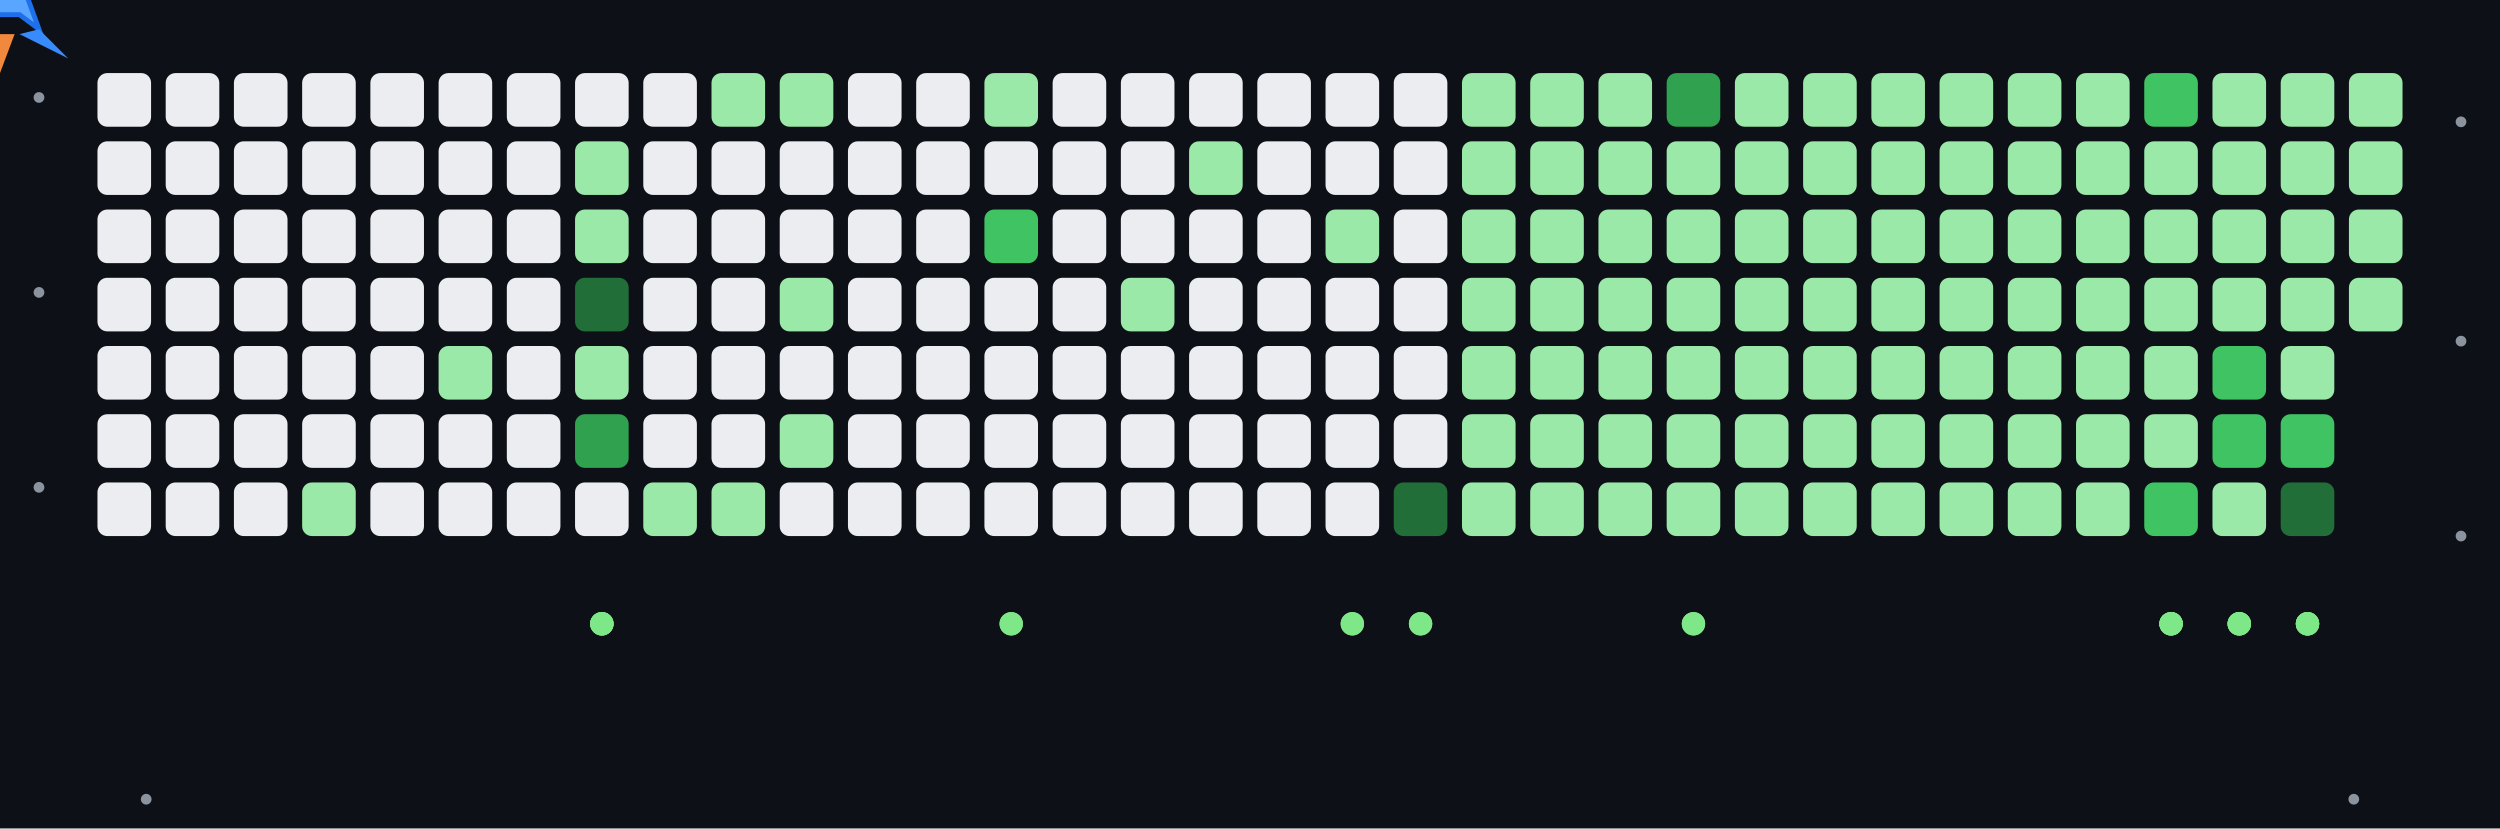
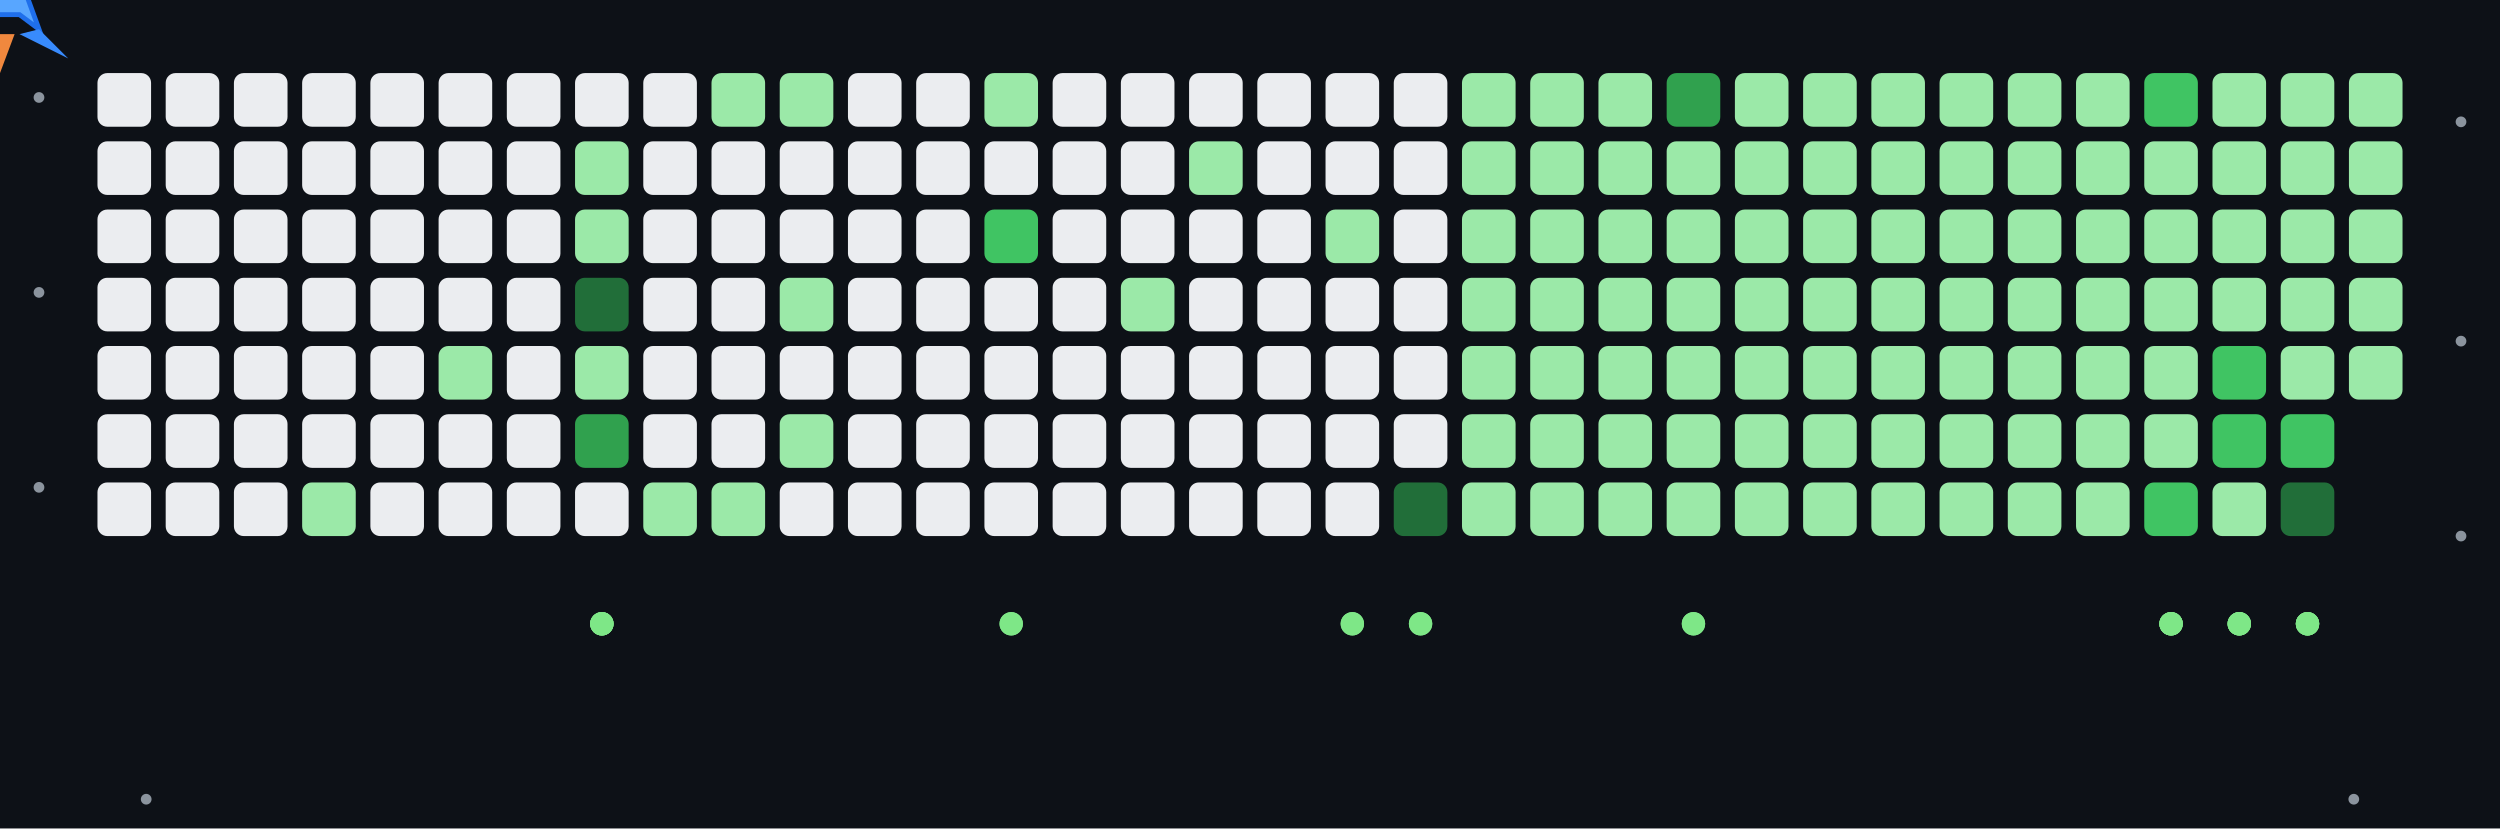
<svg xmlns="http://www.w3.org/2000/svg" viewBox="0 0 513 170">
  <rect x="0" y="0" width="513" height="170" fill="#0d1117" />
  <circle cx="8" cy="20" r="1.1" fill="#8b949e">
    <animate attributeName="opacity" values="0.2;1;0.2" dur="1.2s" repeatCount="indefinite" />
  </circle>
  <circle cx="8" cy="60" r="1.1" fill="#8b949e">
    <animate attributeName="opacity" values="0.2;1;0.2" dur="1.6s" repeatCount="indefinite" />
  </circle>
  <circle cx="8" cy="100" r="1.1" fill="#8b949e">
    <animate attributeName="opacity" values="0.2;1;0.2" dur="2s" repeatCount="indefinite" />
  </circle>
  <circle cx="505" cy="25" r="1.1" fill="#8b949e">
    <animate attributeName="opacity" values="0.2;1;0.2" dur="1.2s" repeatCount="indefinite" />
  </circle>
  <circle cx="505" cy="70" r="1.1" fill="#8b949e">
    <animate attributeName="opacity" values="0.2;1;0.2" dur="1.6s" repeatCount="indefinite" />
  </circle>
  <circle cx="505" cy="110" r="1.1" fill="#8b949e">
    <animate attributeName="opacity" values="0.2;1;0.2" dur="2s" repeatCount="indefinite" />
  </circle>
  <circle cx="30" cy="164" r="1.1" fill="#8b949e">
    <animate attributeName="opacity" values="0.2;1;0.2" dur="1.2s" repeatCount="indefinite" />
  </circle>
  <circle cx="483" cy="164" r="1.1" fill="#8b949e">
    <animate attributeName="opacity" values="0.2;1;0.2" dur="1.6s" repeatCount="indefinite" />
  </circle>
  <g id="grid">
    <rect x="20.00" y="15.00" width="11" height="11" rx="2" ry="2" fill="#ebedf0" />
    <rect x="20.00" y="29.00" width="11" height="11" rx="2" ry="2" fill="#ebedf0" />
    <rect x="20.00" y="43.00" width="11" height="11" rx="2" ry="2" fill="#ebedf0" />
    <rect x="20.00" y="57.00" width="11" height="11" rx="2" ry="2" fill="#ebedf0" />
    <rect x="20.00" y="71.00" width="11" height="11" rx="2" ry="2" fill="#ebedf0" />
    <rect x="20.00" y="85.00" width="11" height="11" rx="2" ry="2" fill="#ebedf0" />
    <rect x="20.00" y="99.00" width="11" height="11" rx="2" ry="2" fill="#ebedf0" />
    <rect x="34.00" y="15.00" width="11" height="11" rx="2" ry="2" fill="#ebedf0" />
    <rect x="34.00" y="29.00" width="11" height="11" rx="2" ry="2" fill="#ebedf0" />
    <rect x="34.00" y="43.00" width="11" height="11" rx="2" ry="2" fill="#ebedf0" />
    <rect x="34.00" y="57.00" width="11" height="11" rx="2" ry="2" fill="#ebedf0" />
    <rect x="34.00" y="71.00" width="11" height="11" rx="2" ry="2" fill="#ebedf0" />
    <rect x="34.00" y="85.00" width="11" height="11" rx="2" ry="2" fill="#ebedf0" />
    <rect x="34.00" y="99.00" width="11" height="11" rx="2" ry="2" fill="#ebedf0" />
    <rect x="48.00" y="15.00" width="11" height="11" rx="2" ry="2" fill="#ebedf0" />
    <rect x="48.00" y="29.00" width="11" height="11" rx="2" ry="2" fill="#ebedf0" />
    <rect x="48.00" y="43.00" width="11" height="11" rx="2" ry="2" fill="#ebedf0" />
    <rect x="48.00" y="57.00" width="11" height="11" rx="2" ry="2" fill="#ebedf0" />
    <rect x="48.00" y="71.00" width="11" height="11" rx="2" ry="2" fill="#ebedf0" />
    <rect x="48.00" y="85.00" width="11" height="11" rx="2" ry="2" fill="#ebedf0" />
    <rect x="48.00" y="99.00" width="11" height="11" rx="2" ry="2" fill="#ebedf0" />
    <rect x="62.00" y="15.00" width="11" height="11" rx="2" ry="2" fill="#ebedf0" />
    <rect x="62.00" y="29.00" width="11" height="11" rx="2" ry="2" fill="#ebedf0" />
    <rect x="62.00" y="43.00" width="11" height="11" rx="2" ry="2" fill="#ebedf0" />
    <rect x="62.00" y="57.00" width="11" height="11" rx="2" ry="2" fill="#ebedf0" />
    <rect x="62.00" y="71.00" width="11" height="11" rx="2" ry="2" fill="#ebedf0" />
    <rect x="62.00" y="85.00" width="11" height="11" rx="2" ry="2" fill="#ebedf0" />
    <rect x="62.00" y="99.00" width="11" height="11" rx="2" ry="2" fill="#9be9a8" />
    <rect x="76.00" y="15.00" width="11" height="11" rx="2" ry="2" fill="#ebedf0" />
    <rect x="76.00" y="29.00" width="11" height="11" rx="2" ry="2" fill="#ebedf0" />
    <rect x="76.00" y="43.00" width="11" height="11" rx="2" ry="2" fill="#ebedf0" />
    <rect x="76.00" y="57.00" width="11" height="11" rx="2" ry="2" fill="#ebedf0" />
    <rect x="76.00" y="71.00" width="11" height="11" rx="2" ry="2" fill="#ebedf0" />
    <rect x="76.00" y="85.00" width="11" height="11" rx="2" ry="2" fill="#ebedf0" />
    <rect x="76.00" y="99.00" width="11" height="11" rx="2" ry="2" fill="#ebedf0" />
    <rect x="90.00" y="15.00" width="11" height="11" rx="2" ry="2" fill="#ebedf0" />
    <rect x="90.00" y="29.00" width="11" height="11" rx="2" ry="2" fill="#ebedf0" />
    <rect x="90.00" y="43.00" width="11" height="11" rx="2" ry="2" fill="#ebedf0" />
    <rect x="90.00" y="57.00" width="11" height="11" rx="2" ry="2" fill="#ebedf0" />
    <rect x="90.00" y="71.00" width="11" height="11" rx="2" ry="2" fill="#9be9a8" />
    <rect x="90.00" y="85.00" width="11" height="11" rx="2" ry="2" fill="#ebedf0" />
    <rect x="90.00" y="99.00" width="11" height="11" rx="2" ry="2" fill="#ebedf0" />
    <rect x="104.00" y="15.00" width="11" height="11" rx="2" ry="2" fill="#ebedf0" />
    <rect x="104.00" y="29.00" width="11" height="11" rx="2" ry="2" fill="#ebedf0" />
    <rect x="104.00" y="43.00" width="11" height="11" rx="2" ry="2" fill="#ebedf0" />
    <rect x="104.00" y="57.00" width="11" height="11" rx="2" ry="2" fill="#ebedf0" />
    <rect x="104.00" y="71.00" width="11" height="11" rx="2" ry="2" fill="#ebedf0" />
    <rect x="104.00" y="85.00" width="11" height="11" rx="2" ry="2" fill="#ebedf0" />
    <rect x="104.00" y="99.00" width="11" height="11" rx="2" ry="2" fill="#ebedf0" />
    <rect x="118.00" y="15.00" width="11" height="11" rx="2" ry="2" fill="#ebedf0" />
    <rect x="118.00" y="29.00" width="11" height="11" rx="2" ry="2" fill="#9be9a8" />
    <rect x="118.00" y="43.00" width="11" height="11" rx="2" ry="2" fill="#9be9a8" />
    <rect x="118.00" y="57.00" width="11" height="11" rx="2" ry="2" fill="#216e39">
      <animate attributeName="fill" dur="20s" repeatCount="indefinite" keyTimes="0;0.118;0.124;0.882;0.888;1" values="#216e39;#216e39;#39d353;#216e39;#39d353;#216e39" />
    </rect>
    <rect x="118.00" y="71.00" width="11" height="11" rx="2" ry="2" fill="#9be9a8" />
    <rect x="118.00" y="85.00" width="11" height="11" rx="2" ry="2" fill="#30a14e">
      <animate attributeName="fill" dur="20s" repeatCount="indefinite" keyTimes="0;0.118;0.124;0.882;0.888;1" values="#30a14e;#30a14e;#39d353;#30a14e;#39d353;#30a14e" />
    </rect>
    <rect x="118.00" y="99.00" width="11" height="11" rx="2" ry="2" fill="#ebedf0" />
    <rect x="132.00" y="15.00" width="11" height="11" rx="2" ry="2" fill="#ebedf0" />
    <rect x="132.00" y="29.00" width="11" height="11" rx="2" ry="2" fill="#ebedf0" />
    <rect x="132.00" y="43.00" width="11" height="11" rx="2" ry="2" fill="#ebedf0" />
    <rect x="132.00" y="57.00" width="11" height="11" rx="2" ry="2" fill="#ebedf0" />
    <rect x="132.00" y="71.00" width="11" height="11" rx="2" ry="2" fill="#ebedf0" />
    <rect x="132.00" y="85.00" width="11" height="11" rx="2" ry="2" fill="#ebedf0" />
    <rect x="132.00" y="99.00" width="11" height="11" rx="2" ry="2" fill="#9be9a8" />
    <rect x="146.00" y="15.00" width="11" height="11" rx="2" ry="2" fill="#9be9a8" />
    <rect x="146.00" y="29.00" width="11" height="11" rx="2" ry="2" fill="#ebedf0" />
    <rect x="146.00" y="43.00" width="11" height="11" rx="2" ry="2" fill="#ebedf0" />
    <rect x="146.00" y="57.00" width="11" height="11" rx="2" ry="2" fill="#ebedf0" />
    <rect x="146.00" y="71.00" width="11" height="11" rx="2" ry="2" fill="#ebedf0" />
    <rect x="146.00" y="85.00" width="11" height="11" rx="2" ry="2" fill="#ebedf0" />
    <rect x="146.00" y="99.00" width="11" height="11" rx="2" ry="2" fill="#9be9a8" />
    <rect x="160.00" y="15.00" width="11" height="11" rx="2" ry="2" fill="#9be9a8" />
    <rect x="160.00" y="29.00" width="11" height="11" rx="2" ry="2" fill="#ebedf0" />
    <rect x="160.00" y="43.00" width="11" height="11" rx="2" ry="2" fill="#ebedf0" />
    <rect x="160.00" y="57.00" width="11" height="11" rx="2" ry="2" fill="#9be9a8" />
    <rect x="160.00" y="71.00" width="11" height="11" rx="2" ry="2" fill="#ebedf0" />
    <rect x="160.00" y="85.00" width="11" height="11" rx="2" ry="2" fill="#9be9a8" />
    <rect x="160.00" y="99.00" width="11" height="11" rx="2" ry="2" fill="#ebedf0" />
    <rect x="174.00" y="15.00" width="11" height="11" rx="2" ry="2" fill="#ebedf0" />
    <rect x="174.00" y="29.00" width="11" height="11" rx="2" ry="2" fill="#ebedf0" />
    <rect x="174.00" y="43.00" width="11" height="11" rx="2" ry="2" fill="#ebedf0" />
    <rect x="174.00" y="57.00" width="11" height="11" rx="2" ry="2" fill="#ebedf0" />
    <rect x="174.00" y="71.00" width="11" height="11" rx="2" ry="2" fill="#ebedf0" />
    <rect x="174.00" y="85.00" width="11" height="11" rx="2" ry="2" fill="#ebedf0" />
    <rect x="174.00" y="99.00" width="11" height="11" rx="2" ry="2" fill="#ebedf0" />
    <rect x="188.00" y="15.00" width="11" height="11" rx="2" ry="2" fill="#ebedf0" />
    <rect x="188.00" y="29.00" width="11" height="11" rx="2" ry="2" fill="#ebedf0" />
    <rect x="188.00" y="43.00" width="11" height="11" rx="2" ry="2" fill="#ebedf0" />
    <rect x="188.00" y="57.00" width="11" height="11" rx="2" ry="2" fill="#ebedf0" />
    <rect x="188.00" y="71.00" width="11" height="11" rx="2" ry="2" fill="#ebedf0" />
    <rect x="188.00" y="85.00" width="11" height="11" rx="2" ry="2" fill="#ebedf0" />
    <rect x="188.00" y="99.00" width="11" height="11" rx="2" ry="2" fill="#ebedf0" />
    <rect x="202.00" y="15.00" width="11" height="11" rx="2" ry="2" fill="#9be9a8" />
    <rect x="202.00" y="29.00" width="11" height="11" rx="2" ry="2" fill="#ebedf0" />
    <rect x="202.00" y="43.00" width="11" height="11" rx="2" ry="2" fill="#40c463">
      <animate attributeName="fill" dur="20s" repeatCount="indefinite" keyTimes="0;0.201;0.207;0.799;0.805;1" values="#40c463;#40c463;#39d353;#40c463;#39d353;#40c463" />
    </rect>
    <rect x="202.00" y="57.00" width="11" height="11" rx="2" ry="2" fill="#ebedf0" />
    <rect x="202.00" y="71.00" width="11" height="11" rx="2" ry="2" fill="#ebedf0" />
    <rect x="202.00" y="85.00" width="11" height="11" rx="2" ry="2" fill="#ebedf0" />
    <rect x="202.00" y="99.00" width="11" height="11" rx="2" ry="2" fill="#ebedf0" />
    <rect x="216.00" y="15.00" width="11" height="11" rx="2" ry="2" fill="#ebedf0" />
    <rect x="216.00" y="29.00" width="11" height="11" rx="2" ry="2" fill="#ebedf0" />
    <rect x="216.00" y="43.00" width="11" height="11" rx="2" ry="2" fill="#ebedf0" />
    <rect x="216.00" y="57.00" width="11" height="11" rx="2" ry="2" fill="#ebedf0" />
    <rect x="216.00" y="71.00" width="11" height="11" rx="2" ry="2" fill="#ebedf0" />
    <rect x="216.00" y="85.00" width="11" height="11" rx="2" ry="2" fill="#ebedf0" />
    <rect x="216.00" y="99.00" width="11" height="11" rx="2" ry="2" fill="#ebedf0" />
    <rect x="230.00" y="15.00" width="11" height="11" rx="2" ry="2" fill="#ebedf0" />
    <rect x="230.00" y="29.00" width="11" height="11" rx="2" ry="2" fill="#ebedf0" />
    <rect x="230.00" y="43.00" width="11" height="11" rx="2" ry="2" fill="#ebedf0" />
    <rect x="230.00" y="57.00" width="11" height="11" rx="2" ry="2" fill="#9be9a8" />
    <rect x="230.00" y="71.00" width="11" height="11" rx="2" ry="2" fill="#ebedf0" />
    <rect x="230.00" y="85.00" width="11" height="11" rx="2" ry="2" fill="#ebedf0" />
    <rect x="230.00" y="99.00" width="11" height="11" rx="2" ry="2" fill="#ebedf0" />
    <rect x="244.00" y="15.00" width="11" height="11" rx="2" ry="2" fill="#ebedf0" />
    <rect x="244.00" y="29.00" width="11" height="11" rx="2" ry="2" fill="#9be9a8" />
    <rect x="244.00" y="43.00" width="11" height="11" rx="2" ry="2" fill="#ebedf0" />
    <rect x="244.00" y="57.00" width="11" height="11" rx="2" ry="2" fill="#ebedf0" />
    <rect x="244.00" y="71.00" width="11" height="11" rx="2" ry="2" fill="#ebedf0" />
    <rect x="244.00" y="85.00" width="11" height="11" rx="2" ry="2" fill="#ebedf0" />
    <rect x="244.00" y="99.00" width="11" height="11" rx="2" ry="2" fill="#ebedf0" />
    <rect x="258.00" y="15.00" width="11" height="11" rx="2" ry="2" fill="#ebedf0" />
    <rect x="258.00" y="29.00" width="11" height="11" rx="2" ry="2" fill="#ebedf0" />
    <rect x="258.00" y="43.00" width="11" height="11" rx="2" ry="2" fill="#ebedf0" />
    <rect x="258.00" y="57.00" width="11" height="11" rx="2" ry="2" fill="#ebedf0" />
    <rect x="258.00" y="71.00" width="11" height="11" rx="2" ry="2" fill="#ebedf0" />
    <rect x="258.00" y="85.00" width="11" height="11" rx="2" ry="2" fill="#ebedf0" />
    <rect x="258.00" y="99.00" width="11" height="11" rx="2" ry="2" fill="#ebedf0" />
    <rect x="272.00" y="15.00" width="11" height="11" rx="2" ry="2" fill="#ebedf0" />
    <rect x="272.00" y="29.00" width="11" height="11" rx="2" ry="2" fill="#ebedf0" />
    <rect x="272.00" y="43.00" width="11" height="11" rx="2" ry="2" fill="#9be9a8">
      <animate attributeName="fill" dur="20s" repeatCount="indefinite" keyTimes="0;0.271;0.277;0.729;0.735;1" values="#9be9a8;#9be9a8;#39d353;#9be9a8;#39d353;#9be9a8" />
    </rect>
    <rect x="272.00" y="57.00" width="11" height="11" rx="2" ry="2" fill="#ebedf0" />
    <rect x="272.00" y="71.00" width="11" height="11" rx="2" ry="2" fill="#ebedf0" />
    <rect x="272.00" y="85.00" width="11" height="11" rx="2" ry="2" fill="#ebedf0" />
    <rect x="272.00" y="99.00" width="11" height="11" rx="2" ry="2" fill="#ebedf0" />
    <rect x="286.00" y="15.00" width="11" height="11" rx="2" ry="2" fill="#ebedf0" />
    <rect x="286.00" y="29.00" width="11" height="11" rx="2" ry="2" fill="#ebedf0" />
    <rect x="286.00" y="43.00" width="11" height="11" rx="2" ry="2" fill="#ebedf0" />
    <rect x="286.00" y="57.00" width="11" height="11" rx="2" ry="2" fill="#ebedf0" />
    <rect x="286.00" y="71.00" width="11" height="11" rx="2" ry="2" fill="#ebedf0" />
    <rect x="286.00" y="85.00" width="11" height="11" rx="2" ry="2" fill="#ebedf0" />
    <rect x="286.00" y="99.00" width="11" height="11" rx="2" ry="2" fill="#216e39">
      <animate attributeName="fill" dur="20s" repeatCount="indefinite" keyTimes="0;0.285;0.291;0.715;0.721;1" values="#216e39;#216e39;#39d353;#216e39;#39d353;#216e39" />
    </rect>
    <rect x="300.00" y="15.00" width="11" height="11" rx="2" ry="2" fill="#9be9a8" />
    <rect x="300.00" y="29.00" width="11" height="11" rx="2" ry="2" fill="#9be9a8" />
    <rect x="300.00" y="43.00" width="11" height="11" rx="2" ry="2" fill="#9be9a8" />
    <rect x="300.00" y="57.00" width="11" height="11" rx="2" ry="2" fill="#9be9a8" />
    <rect x="300.00" y="71.00" width="11" height="11" rx="2" ry="2" fill="#9be9a8" />
    <rect x="300.00" y="85.00" width="11" height="11" rx="2" ry="2" fill="#9be9a8" />
    <rect x="300.00" y="99.00" width="11" height="11" rx="2" ry="2" fill="#9be9a8" />
    <rect x="314.00" y="15.00" width="11" height="11" rx="2" ry="2" fill="#9be9a8" />
    <rect x="314.00" y="29.00" width="11" height="11" rx="2" ry="2" fill="#9be9a8" />
    <rect x="314.00" y="43.00" width="11" height="11" rx="2" ry="2" fill="#9be9a8" />
    <rect x="314.00" y="57.00" width="11" height="11" rx="2" ry="2" fill="#9be9a8" />
    <rect x="314.00" y="71.00" width="11" height="11" rx="2" ry="2" fill="#9be9a8" />
    <rect x="314.00" y="85.00" width="11" height="11" rx="2" ry="2" fill="#9be9a8" />
    <rect x="314.00" y="99.00" width="11" height="11" rx="2" ry="2" fill="#9be9a8" />
    <rect x="328.00" y="15.00" width="11" height="11" rx="2" ry="2" fill="#9be9a8" />
    <rect x="328.00" y="29.00" width="11" height="11" rx="2" ry="2" fill="#9be9a8" />
    <rect x="328.00" y="43.00" width="11" height="11" rx="2" ry="2" fill="#9be9a8" />
    <rect x="328.00" y="57.00" width="11" height="11" rx="2" ry="2" fill="#9be9a8" />
    <rect x="328.00" y="71.00" width="11" height="11" rx="2" ry="2" fill="#9be9a8" />
    <rect x="328.00" y="85.00" width="11" height="11" rx="2" ry="2" fill="#9be9a8" />
    <rect x="328.00" y="99.00" width="11" height="11" rx="2" ry="2" fill="#9be9a8" />
    <rect x="342.00" y="15.00" width="11" height="11" rx="2" ry="2" fill="#30a14e">
      <animate attributeName="fill" dur="20s" repeatCount="indefinite" keyTimes="0;0.341;0.347;0.659;0.665;1" values="#30a14e;#30a14e;#39d353;#30a14e;#39d353;#30a14e" />
    </rect>
    <rect x="342.00" y="29.00" width="11" height="11" rx="2" ry="2" fill="#9be9a8" />
    <rect x="342.00" y="43.00" width="11" height="11" rx="2" ry="2" fill="#9be9a8" />
    <rect x="342.00" y="57.00" width="11" height="11" rx="2" ry="2" fill="#9be9a8" />
    <rect x="342.00" y="71.00" width="11" height="11" rx="2" ry="2" fill="#9be9a8" />
    <rect x="342.00" y="85.00" width="11" height="11" rx="2" ry="2" fill="#9be9a8" />
    <rect x="342.00" y="99.00" width="11" height="11" rx="2" ry="2" fill="#9be9a8" />
    <rect x="356.00" y="15.00" width="11" height="11" rx="2" ry="2" fill="#9be9a8" />
    <rect x="356.00" y="29.00" width="11" height="11" rx="2" ry="2" fill="#9be9a8" />
    <rect x="356.00" y="43.00" width="11" height="11" rx="2" ry="2" fill="#9be9a8" />
    <rect x="356.00" y="57.00" width="11" height="11" rx="2" ry="2" fill="#9be9a8" />
    <rect x="356.00" y="71.00" width="11" height="11" rx="2" ry="2" fill="#9be9a8" />
    <rect x="356.00" y="85.00" width="11" height="11" rx="2" ry="2" fill="#9be9a8" />
    <rect x="356.00" y="99.00" width="11" height="11" rx="2" ry="2" fill="#9be9a8" />
    <rect x="370.00" y="15.00" width="11" height="11" rx="2" ry="2" fill="#9be9a8" />
    <rect x="370.00" y="29.00" width="11" height="11" rx="2" ry="2" fill="#9be9a8" />
    <rect x="370.00" y="43.00" width="11" height="11" rx="2" ry="2" fill="#9be9a8" />
    <rect x="370.00" y="57.00" width="11" height="11" rx="2" ry="2" fill="#9be9a8" />
    <rect x="370.00" y="71.00" width="11" height="11" rx="2" ry="2" fill="#9be9a8" />
    <rect x="370.00" y="85.00" width="11" height="11" rx="2" ry="2" fill="#9be9a8" />
    <rect x="370.00" y="99.00" width="11" height="11" rx="2" ry="2" fill="#9be9a8" />
    <rect x="384.00" y="15.00" width="11" height="11" rx="2" ry="2" fill="#9be9a8" />
    <rect x="384.00" y="29.00" width="11" height="11" rx="2" ry="2" fill="#9be9a8" />
    <rect x="384.00" y="43.00" width="11" height="11" rx="2" ry="2" fill="#9be9a8" />
    <rect x="384.00" y="57.00" width="11" height="11" rx="2" ry="2" fill="#9be9a8" />
    <rect x="384.00" y="71.00" width="11" height="11" rx="2" ry="2" fill="#9be9a8" />
    <rect x="384.00" y="85.00" width="11" height="11" rx="2" ry="2" fill="#9be9a8" />
    <rect x="384.00" y="99.00" width="11" height="11" rx="2" ry="2" fill="#9be9a8" />
    <rect x="398.00" y="15.00" width="11" height="11" rx="2" ry="2" fill="#9be9a8" />
    <rect x="398.00" y="29.00" width="11" height="11" rx="2" ry="2" fill="#9be9a8" />
    <rect x="398.00" y="43.00" width="11" height="11" rx="2" ry="2" fill="#9be9a8" />
    <rect x="398.00" y="57.00" width="11" height="11" rx="2" ry="2" fill="#9be9a8" />
    <rect x="398.00" y="71.00" width="11" height="11" rx="2" ry="2" fill="#9be9a8" />
    <rect x="398.00" y="85.00" width="11" height="11" rx="2" ry="2" fill="#9be9a8" />
    <rect x="398.00" y="99.00" width="11" height="11" rx="2" ry="2" fill="#9be9a8" />
    <rect x="412.00" y="15.00" width="11" height="11" rx="2" ry="2" fill="#9be9a8" />
    <rect x="412.00" y="29.00" width="11" height="11" rx="2" ry="2" fill="#9be9a8" />
    <rect x="412.00" y="43.00" width="11" height="11" rx="2" ry="2" fill="#9be9a8" />
    <rect x="412.00" y="57.00" width="11" height="11" rx="2" ry="2" fill="#9be9a8" />
    <rect x="412.00" y="71.00" width="11" height="11" rx="2" ry="2" fill="#9be9a8" />
    <rect x="412.00" y="85.00" width="11" height="11" rx="2" ry="2" fill="#9be9a8" />
    <rect x="412.00" y="99.00" width="11" height="11" rx="2" ry="2" fill="#9be9a8" />
    <rect x="426.00" y="15.00" width="11" height="11" rx="2" ry="2" fill="#9be9a8" />
    <rect x="426.00" y="29.00" width="11" height="11" rx="2" ry="2" fill="#9be9a8" />
    <rect x="426.00" y="43.00" width="11" height="11" rx="2" ry="2" fill="#9be9a8" />
    <rect x="426.00" y="57.00" width="11" height="11" rx="2" ry="2" fill="#9be9a8" />
    <rect x="426.00" y="71.00" width="11" height="11" rx="2" ry="2" fill="#9be9a8" />
    <rect x="426.00" y="85.00" width="11" height="11" rx="2" ry="2" fill="#9be9a8" />
    <rect x="426.00" y="99.00" width="11" height="11" rx="2" ry="2" fill="#9be9a8" />
    <rect x="440.00" y="15.00" width="11" height="11" rx="2" ry="2" fill="#40c463">
      <animate attributeName="fill" dur="20s" repeatCount="indefinite" keyTimes="0;0.438;0.444;0.562;0.568;1" values="#40c463;#40c463;#39d353;#40c463;#39d353;#40c463" />
    </rect>
    <rect x="440.00" y="29.00" width="11" height="11" rx="2" ry="2" fill="#9be9a8" />
    <rect x="440.00" y="43.00" width="11" height="11" rx="2" ry="2" fill="#9be9a8" />
    <rect x="440.00" y="57.00" width="11" height="11" rx="2" ry="2" fill="#9be9a8" />
    <rect x="440.00" y="71.00" width="11" height="11" rx="2" ry="2" fill="#9be9a8" />
    <rect x="440.00" y="85.00" width="11" height="11" rx="2" ry="2" fill="#9be9a8" />
    <rect x="440.00" y="99.00" width="11" height="11" rx="2" ry="2" fill="#40c463">
      <animate attributeName="fill" dur="20s" repeatCount="indefinite" keyTimes="0;0.438;0.444;0.562;0.568;1" values="#40c463;#40c463;#39d353;#40c463;#39d353;#40c463" />
    </rect>
    <rect x="454.00" y="15.00" width="11" height="11" rx="2" ry="2" fill="#9be9a8" />
    <rect x="454.00" y="29.00" width="11" height="11" rx="2" ry="2" fill="#9be9a8" />
    <rect x="454.00" y="43.00" width="11" height="11" rx="2" ry="2" fill="#9be9a8" />
    <rect x="454.00" y="57.00" width="11" height="11" rx="2" ry="2" fill="#9be9a8" />
    <rect x="454.00" y="71.00" width="11" height="11" rx="2" ry="2" fill="#40c463">
      <animate attributeName="fill" dur="20s" repeatCount="indefinite" keyTimes="0;0.452;0.458;0.548;0.554;1" values="#40c463;#40c463;#39d353;#40c463;#39d353;#40c463" />
    </rect>
    <rect x="454.00" y="85.00" width="11" height="11" rx="2" ry="2" fill="#40c463">
      <animate attributeName="fill" dur="20s" repeatCount="indefinite" keyTimes="0;0.452;0.458;0.548;0.554;1" values="#40c463;#40c463;#39d353;#40c463;#39d353;#40c463" />
    </rect>
    <rect x="454.00" y="99.00" width="11" height="11" rx="2" ry="2" fill="#9be9a8" />
    <rect x="468.00" y="15.00" width="11" height="11" rx="2" ry="2" fill="#9be9a8" />
    <rect x="468.00" y="29.00" width="11" height="11" rx="2" ry="2" fill="#9be9a8" />
    <rect x="468.00" y="43.00" width="11" height="11" rx="2" ry="2" fill="#9be9a8" />
    <rect x="468.00" y="57.00" width="11" height="11" rx="2" ry="2" fill="#9be9a8" />
    <rect x="468.00" y="71.00" width="11" height="11" rx="2" ry="2" fill="#9be9a8" />
    <rect x="468.00" y="85.00" width="11" height="11" rx="2" ry="2" fill="#40c463">
      <animate attributeName="fill" dur="20s" repeatCount="indefinite" keyTimes="0;0.466;0.472;0.534;0.54;1" values="#40c463;#40c463;#39d353;#40c463;#39d353;#40c463" />
    </rect>
    <rect x="468.00" y="99.00" width="11" height="11" rx="2" ry="2" fill="#216e39">
      <animate attributeName="fill" dur="20s" repeatCount="indefinite" keyTimes="0;0.466;0.472;0.534;0.54;1" values="#216e39;#216e39;#39d353;#216e39;#39d353;#216e39" />
    </rect>
    <rect x="482.00" y="15.00" width="11" height="11" rx="2" ry="2" fill="#9be9a8" />
    <rect x="482.00" y="29.00" width="11" height="11" rx="2" ry="2" fill="#9be9a8" />
    <rect x="482.00" y="43.00" width="11" height="11" rx="2" ry="2" fill="#9be9a8" />
    <rect x="482.00" y="57.00" width="11" height="11" rx="2" ry="2" fill="#9be9a8" />
+     <rect x="482.00" y="71.00" width="11" height="11" rx="2" ry="2" fill="#9be9a8" />
  </g>
  <g id="bullets">
    <circle cx="123.5" cy="128" r="2.4" fill="#7ee787">
      <animate attributeName="cy" dur="20s" repeatCount="indefinite" keyTimes="0;0.1;0.118;1" values="128;128;62.5;62.5" />
      <animate attributeName="opacity" dur="20s" repeatCount="indefinite" keyTimes="0;0.1;0.118;0.124;1" values="0;1;1;0;0" />
    </circle>
    <circle cx="123.5" cy="128" r="2.4" fill="#7ee787">
      <animate attributeName="cy" dur="20s" repeatCount="indefinite" keyTimes="0;0.1;0.118;1" values="128;128;90.5;90.5" />
      <animate attributeName="opacity" dur="20s" repeatCount="indefinite" keyTimes="0;0.1;0.118;0.124;1" values="0;1;1;0;0" />
    </circle>
    <circle cx="207.5" cy="128" r="2.4" fill="#7ee787">
      <animate attributeName="cy" dur="20s" repeatCount="indefinite" keyTimes="0;0.183;0.201;1" values="128;128;48.5;48.5" />
      <animate attributeName="opacity" dur="20s" repeatCount="indefinite" keyTimes="0;0.183;0.201;0.207;1" values="0;1;1;0;0" />
    </circle>
    <circle cx="277.5" cy="128" r="2.4" fill="#7ee787">
      <animate attributeName="cy" dur="20s" repeatCount="indefinite" keyTimes="0;0.253;0.271;1" values="128;128;48.5;48.5" />
      <animate attributeName="opacity" dur="20s" repeatCount="indefinite" keyTimes="0;0.253;0.271;0.277;1" values="0;1;1;0;0" />
    </circle>
    <circle cx="291.5" cy="128" r="2.4" fill="#7ee787">
      <animate attributeName="cy" dur="20s" repeatCount="indefinite" keyTimes="0;0.267;0.285;1" values="128;128;104.5;104.5" />
      <animate attributeName="opacity" dur="20s" repeatCount="indefinite" keyTimes="0;0.267;0.285;0.291;1" values="0;1;1;0;0" />
    </circle>
    <circle cx="347.5" cy="128" r="2.4" fill="#7ee787">
      <animate attributeName="cy" dur="20s" repeatCount="indefinite" keyTimes="0;0.323;0.341;1" values="128;128;20.5;20.5" />
      <animate attributeName="opacity" dur="20s" repeatCount="indefinite" keyTimes="0;0.323;0.341;0.347;1" values="0;1;1;0;0" />
    </circle>
    <circle cx="445.5" cy="128" r="2.4" fill="#7ee787">
      <animate attributeName="cy" dur="20s" repeatCount="indefinite" keyTimes="0;0.42;0.438;1" values="128;128;20.5;20.5" />
      <animate attributeName="opacity" dur="20s" repeatCount="indefinite" keyTimes="0;0.42;0.438;0.444;1" values="0;1;1;0;0" />
    </circle>
    <circle cx="445.5" cy="128" r="2.4" fill="#7ee787">
      <animate attributeName="cy" dur="20s" repeatCount="indefinite" keyTimes="0;0.42;0.438;1" values="128;128;104.5;104.5" />
      <animate attributeName="opacity" dur="20s" repeatCount="indefinite" keyTimes="0;0.42;0.438;0.444;1" values="0;1;1;0;0" />
    </circle>
    <circle cx="459.5" cy="128" r="2.4" fill="#7ee787">
      <animate attributeName="cy" dur="20s" repeatCount="indefinite" keyTimes="0;0.434;0.452;1" values="128;128;76.5;76.5" />
      <animate attributeName="opacity" dur="20s" repeatCount="indefinite" keyTimes="0;0.434;0.452;0.458;1" values="0;1;1;0;0" />
    </circle>
    <circle cx="459.5" cy="128" r="2.4" fill="#7ee787">
      <animate attributeName="cy" dur="20s" repeatCount="indefinite" keyTimes="0;0.434;0.452;1" values="128;128;90.5;90.5" />
      <animate attributeName="opacity" dur="20s" repeatCount="indefinite" keyTimes="0;0.434;0.452;0.458;1" values="0;1;1;0;0" />
    </circle>
    <circle cx="473.5" cy="128" r="2.4" fill="#7ee787">
      <animate attributeName="cy" dur="20s" repeatCount="indefinite" keyTimes="0;0.448;0.466;1" values="128;128;90.5;90.5" />
      <animate attributeName="opacity" dur="20s" repeatCount="indefinite" keyTimes="0;0.448;0.466;0.472;1" values="0;1;1;0;0" />
    </circle>
    <circle cx="473.5" cy="128" r="2.4" fill="#7ee787">
      <animate attributeName="cy" dur="20s" repeatCount="indefinite" keyTimes="0;0.448;0.466;1" values="128;128;104.5;104.5" />
      <animate attributeName="opacity" dur="20s" repeatCount="indefinite" keyTimes="0;0.448;0.466;0.472;1" values="0;1;1;0;0" />
    </circle>
    <circle cx="473.5" cy="128" r="2.4" fill="#7ee787">
      <animate attributeName="cy" dur="20s" repeatCount="indefinite" keyTimes="0;0.516;0.534;1" values="128;128;104.5;104.5" />
      <animate attributeName="opacity" dur="20s" repeatCount="indefinite" keyTimes="0;0.516;0.534;0.54;1" values="0;1;1;0;0" />
    </circle>
    <circle cx="473.5" cy="128" r="2.4" fill="#7ee787">
      <animate attributeName="cy" dur="20s" repeatCount="indefinite" keyTimes="0;0.516;0.534;1" values="128;128;90.5;90.5" />
      <animate attributeName="opacity" dur="20s" repeatCount="indefinite" keyTimes="0;0.516;0.534;0.54;1" values="0;1;1;0;0" />
    </circle>
    <circle cx="459.5" cy="128" r="2.4" fill="#7ee787">
      <animate attributeName="cy" dur="20s" repeatCount="indefinite" keyTimes="0;0.53;0.548;1" values="128;128;90.5;90.5" />
      <animate attributeName="opacity" dur="20s" repeatCount="indefinite" keyTimes="0;0.53;0.548;0.554;1" values="0;1;1;0;0" />
    </circle>
    <circle cx="459.5" cy="128" r="2.4" fill="#7ee787">
      <animate attributeName="cy" dur="20s" repeatCount="indefinite" keyTimes="0;0.53;0.548;1" values="128;128;76.5;76.5" />
      <animate attributeName="opacity" dur="20s" repeatCount="indefinite" keyTimes="0;0.53;0.548;0.554;1" values="0;1;1;0;0" />
    </circle>
    <circle cx="445.5" cy="128" r="2.4" fill="#7ee787">
      <animate attributeName="cy" dur="20s" repeatCount="indefinite" keyTimes="0;0.544;0.562;1" values="128;128;104.5;104.5" />
      <animate attributeName="opacity" dur="20s" repeatCount="indefinite" keyTimes="0;0.544;0.562;0.568;1" values="0;1;1;0;0" />
    </circle>
    <circle cx="445.5" cy="128" r="2.4" fill="#7ee787">
      <animate attributeName="cy" dur="20s" repeatCount="indefinite" keyTimes="0;0.544;0.562;1" values="128;128;20.5;20.5" />
      <animate attributeName="opacity" dur="20s" repeatCount="indefinite" keyTimes="0;0.544;0.562;0.568;1" values="0;1;1;0;0" />
    </circle>
    <circle cx="347.5" cy="128" r="2.4" fill="#7ee787">
      <animate attributeName="cy" dur="20s" repeatCount="indefinite" keyTimes="0;0.641;0.659;1" values="128;128;20.5;20.5" />
      <animate attributeName="opacity" dur="20s" repeatCount="indefinite" keyTimes="0;0.641;0.659;0.665;1" values="0;1;1;0;0" />
    </circle>
    <circle cx="291.5" cy="128" r="2.4" fill="#7ee787">
      <animate attributeName="cy" dur="20s" repeatCount="indefinite" keyTimes="0;0.697;0.715;1" values="128;128;104.5;104.5" />
      <animate attributeName="opacity" dur="20s" repeatCount="indefinite" keyTimes="0;0.697;0.715;0.721;1" values="0;1;1;0;0" />
    </circle>
    <circle cx="277.5" cy="128" r="2.4" fill="#7ee787">
      <animate attributeName="cy" dur="20s" repeatCount="indefinite" keyTimes="0;0.711;0.729;1" values="128;128;48.5;48.5" />
      <animate attributeName="opacity" dur="20s" repeatCount="indefinite" keyTimes="0;0.711;0.729;0.735;1" values="0;1;1;0;0" />
    </circle>
    <circle cx="207.5" cy="128" r="2.4" fill="#7ee787">
      <animate attributeName="cy" dur="20s" repeatCount="indefinite" keyTimes="0;0.781;0.799;1" values="128;128;48.5;48.5" />
      <animate attributeName="opacity" dur="20s" repeatCount="indefinite" keyTimes="0;0.781;0.799;0.805;1" values="0;1;1;0;0" />
    </circle>
    <circle cx="123.5" cy="128" r="2.4" fill="#7ee787">
      <animate attributeName="cy" dur="20s" repeatCount="indefinite" keyTimes="0;0.864;0.882;1" values="128;128;90.5;90.5" />
      <animate attributeName="opacity" dur="20s" repeatCount="indefinite" keyTimes="0;0.864;0.882;0.888;1" values="0;1;1;0;0" />
    </circle>
    <circle cx="123.5" cy="128" r="2.4" fill="#7ee787">
      <animate attributeName="cy" dur="20s" repeatCount="indefinite" keyTimes="0;0.864;0.882;1" values="128;128;62.5;62.5" />
      <animate attributeName="opacity" dur="20s" repeatCount="indefinite" keyTimes="0;0.864;0.882;0.888;1" values="0;1;1;0;0" />
    </circle>
  </g>
  <g id="blasts">
    <circle cx="123.5" cy="62.5" r="0" fill="none" stroke="#56d364" stroke-width="1.6" opacity="0">
      <animate attributeName="r" dur="20s" repeatCount="indefinite" keyTimes="0;0.118;0.136;1" values="0;1;9;9" />
      <animate attributeName="opacity" dur="20s" repeatCount="indefinite" keyTimes="0;0.118;0.136;1" values="0;1;1;0" />
    </circle>
    <circle cx="123.5" cy="90.5" r="0" fill="none" stroke="#56d364" stroke-width="1.6" opacity="0">
      <animate attributeName="r" dur="20s" repeatCount="indefinite" keyTimes="0;0.118;0.136;1" values="0;1;9;9" />
      <animate attributeName="opacity" dur="20s" repeatCount="indefinite" keyTimes="0;0.118;0.136;1" values="0;1;1;0" />
    </circle>
    <circle cx="207.5" cy="48.5" r="0" fill="none" stroke="#56d364" stroke-width="1.6" opacity="0">
      <animate attributeName="r" dur="20s" repeatCount="indefinite" keyTimes="0;0.201;0.219;1" values="0;1;9;9" />
      <animate attributeName="opacity" dur="20s" repeatCount="indefinite" keyTimes="0;0.201;0.219;1" values="0;1;1;0" />
    </circle>
    <circle cx="277.5" cy="48.5" r="0" fill="none" stroke="#56d364" stroke-width="1.6" opacity="0">
      <animate attributeName="r" dur="20s" repeatCount="indefinite" keyTimes="0;0.271;0.289;1" values="0;1;9;9" />
      <animate attributeName="opacity" dur="20s" repeatCount="indefinite" keyTimes="0;0.271;0.289;1" values="0;1;1;0" />
    </circle>
    <circle cx="291.5" cy="104.5" r="0" fill="none" stroke="#56d364" stroke-width="1.6" opacity="0">
      <animate attributeName="r" dur="20s" repeatCount="indefinite" keyTimes="0;0.285;0.303;1" values="0;1;9;9" />
      <animate attributeName="opacity" dur="20s" repeatCount="indefinite" keyTimes="0;0.285;0.303;1" values="0;1;1;0" />
    </circle>
    <circle cx="347.5" cy="20.5" r="0" fill="none" stroke="#56d364" stroke-width="1.6" opacity="0">
      <animate attributeName="r" dur="20s" repeatCount="indefinite" keyTimes="0;0.341;0.359;1" values="0;1;9;9" />
      <animate attributeName="opacity" dur="20s" repeatCount="indefinite" keyTimes="0;0.341;0.359;1" values="0;1;1;0" />
    </circle>
    <circle cx="445.5" cy="20.5" r="0" fill="none" stroke="#56d364" stroke-width="1.6" opacity="0">
      <animate attributeName="r" dur="20s" repeatCount="indefinite" keyTimes="0;0.438;0.456;1" values="0;1;9;9" />
      <animate attributeName="opacity" dur="20s" repeatCount="indefinite" keyTimes="0;0.438;0.456;1" values="0;1;1;0" />
    </circle>
    <circle cx="445.5" cy="104.5" r="0" fill="none" stroke="#56d364" stroke-width="1.6" opacity="0">
      <animate attributeName="r" dur="20s" repeatCount="indefinite" keyTimes="0;0.438;0.456;1" values="0;1;9;9" />
      <animate attributeName="opacity" dur="20s" repeatCount="indefinite" keyTimes="0;0.438;0.456;1" values="0;1;1;0" />
    </circle>
    <circle cx="459.5" cy="76.5" r="0" fill="none" stroke="#56d364" stroke-width="1.6" opacity="0">
      <animate attributeName="r" dur="20s" repeatCount="indefinite" keyTimes="0;0.452;0.47;1" values="0;1;9;9" />
      <animate attributeName="opacity" dur="20s" repeatCount="indefinite" keyTimes="0;0.452;0.47;1" values="0;1;1;0" />
    </circle>
    <circle cx="459.5" cy="90.5" r="0" fill="none" stroke="#56d364" stroke-width="1.6" opacity="0">
      <animate attributeName="r" dur="20s" repeatCount="indefinite" keyTimes="0;0.452;0.47;1" values="0;1;9;9" />
      <animate attributeName="opacity" dur="20s" repeatCount="indefinite" keyTimes="0;0.452;0.47;1" values="0;1;1;0" />
    </circle>
    <circle cx="473.5" cy="90.5" r="0" fill="none" stroke="#56d364" stroke-width="1.6" opacity="0">
      <animate attributeName="r" dur="20s" repeatCount="indefinite" keyTimes="0;0.466;0.484;1" values="0;1;9;9" />
      <animate attributeName="opacity" dur="20s" repeatCount="indefinite" keyTimes="0;0.466;0.484;1" values="0;1;1;0" />
    </circle>
    <circle cx="473.5" cy="104.5" r="0" fill="none" stroke="#56d364" stroke-width="1.6" opacity="0">
      <animate attributeName="r" dur="20s" repeatCount="indefinite" keyTimes="0;0.466;0.484;1" values="0;1;9;9" />
      <animate attributeName="opacity" dur="20s" repeatCount="indefinite" keyTimes="0;0.466;0.484;1" values="0;1;1;0" />
    </circle>
    <circle cx="473.5" cy="104.5" r="0" fill="none" stroke="#56d364" stroke-width="1.6" opacity="0">
      <animate attributeName="r" dur="20s" repeatCount="indefinite" keyTimes="0;0.534;0.552;1" values="0;1;9;9" />
      <animate attributeName="opacity" dur="20s" repeatCount="indefinite" keyTimes="0;0.534;0.552;1" values="0;1;1;0" />
    </circle>
    <circle cx="473.5" cy="90.5" r="0" fill="none" stroke="#56d364" stroke-width="1.6" opacity="0">
      <animate attributeName="r" dur="20s" repeatCount="indefinite" keyTimes="0;0.534;0.552;1" values="0;1;9;9" />
      <animate attributeName="opacity" dur="20s" repeatCount="indefinite" keyTimes="0;0.534;0.552;1" values="0;1;1;0" />
    </circle>
    <circle cx="459.5" cy="90.5" r="0" fill="none" stroke="#56d364" stroke-width="1.6" opacity="0">
      <animate attributeName="r" dur="20s" repeatCount="indefinite" keyTimes="0;0.548;0.566;1" values="0;1;9;9" />
      <animate attributeName="opacity" dur="20s" repeatCount="indefinite" keyTimes="0;0.548;0.566;1" values="0;1;1;0" />
    </circle>
    <circle cx="459.5" cy="76.5" r="0" fill="none" stroke="#56d364" stroke-width="1.6" opacity="0">
      <animate attributeName="r" dur="20s" repeatCount="indefinite" keyTimes="0;0.548;0.566;1" values="0;1;9;9" />
      <animate attributeName="opacity" dur="20s" repeatCount="indefinite" keyTimes="0;0.548;0.566;1" values="0;1;1;0" />
    </circle>
    <circle cx="445.5" cy="104.5" r="0" fill="none" stroke="#56d364" stroke-width="1.6" opacity="0">
      <animate attributeName="r" dur="20s" repeatCount="indefinite" keyTimes="0;0.562;0.58;1" values="0;1;9;9" />
      <animate attributeName="opacity" dur="20s" repeatCount="indefinite" keyTimes="0;0.562;0.58;1" values="0;1;1;0" />
    </circle>
    <circle cx="445.5" cy="20.5" r="0" fill="none" stroke="#56d364" stroke-width="1.6" opacity="0">
      <animate attributeName="r" dur="20s" repeatCount="indefinite" keyTimes="0;0.562;0.58;1" values="0;1;9;9" />
      <animate attributeName="opacity" dur="20s" repeatCount="indefinite" keyTimes="0;0.562;0.58;1" values="0;1;1;0" />
    </circle>
    <circle cx="347.5" cy="20.5" r="0" fill="none" stroke="#56d364" stroke-width="1.6" opacity="0">
      <animate attributeName="r" dur="20s" repeatCount="indefinite" keyTimes="0;0.659;0.677;1" values="0;1;9;9" />
      <animate attributeName="opacity" dur="20s" repeatCount="indefinite" keyTimes="0;0.659;0.677;1" values="0;1;1;0" />
    </circle>
    <circle cx="291.5" cy="104.5" r="0" fill="none" stroke="#56d364" stroke-width="1.6" opacity="0">
      <animate attributeName="r" dur="20s" repeatCount="indefinite" keyTimes="0;0.715;0.733;1" values="0;1;9;9" />
      <animate attributeName="opacity" dur="20s" repeatCount="indefinite" keyTimes="0;0.715;0.733;1" values="0;1;1;0" />
    </circle>
    <circle cx="277.5" cy="48.5" r="0" fill="none" stroke="#56d364" stroke-width="1.6" opacity="0">
      <animate attributeName="r" dur="20s" repeatCount="indefinite" keyTimes="0;0.729;0.747;1" values="0;1;9;9" />
      <animate attributeName="opacity" dur="20s" repeatCount="indefinite" keyTimes="0;0.729;0.747;1" values="0;1;1;0" />
    </circle>
    <circle cx="207.5" cy="48.5" r="0" fill="none" stroke="#56d364" stroke-width="1.6" opacity="0">
      <animate attributeName="r" dur="20s" repeatCount="indefinite" keyTimes="0;0.799;0.817;1" values="0;1;9;9" />
      <animate attributeName="opacity" dur="20s" repeatCount="indefinite" keyTimes="0;0.799;0.817;1" values="0;1;1;0" />
    </circle>
    <circle cx="123.5" cy="90.5" r="0" fill="none" stroke="#56d364" stroke-width="1.6" opacity="0">
      <animate attributeName="r" dur="20s" repeatCount="indefinite" keyTimes="0;0.882;0.9;1" values="0;1;9;9" />
      <animate attributeName="opacity" dur="20s" repeatCount="indefinite" keyTimes="0;0.882;0.9;1" values="0;1;1;0" />
    </circle>
    <circle cx="123.5" cy="62.5" r="0" fill="none" stroke="#56d364" stroke-width="1.6" opacity="0">
      <animate attributeName="r" dur="20s" repeatCount="indefinite" keyTimes="0;0.882;0.9;1" values="0;1;9;9" />
      <animate attributeName="opacity" dur="20s" repeatCount="indefinite" keyTimes="0;0.882;0.9;1" values="0;1;1;0" />
    </circle>
  </g>
  <g id="jet">
    <g transform="translate(0,0)">
      <polygon points="0,-16 8,6 4,3 -4,3 -8,6" fill="#58a6ff" stroke="#1f6feb" stroke-width="1" />
      <polygon points="-8,6 -14,12 -4,7" fill="#388bfd" />
      <polygon points="8,6 14,12 4,7" fill="#388bfd" />
      <circle cx="0" cy="-6" r="2.2" fill="#c9e6ff" />
      <polygon points="-3,7 3,7 0,15" fill="#f0883e">
        <animate attributeName="opacity" values="0.5;1;0.6;1" dur="0.18s" repeatCount="indefinite" />
      </polygon>
    </g>
    <animateTransform attributeName="transform" attributeType="XML" type="translate" dur="20s" repeatCount="indefinite" keyTimes="0;0.5;1" values="35.00,140.00;478.00,140.00;35.00,140.00" />
  </g>
</svg>
